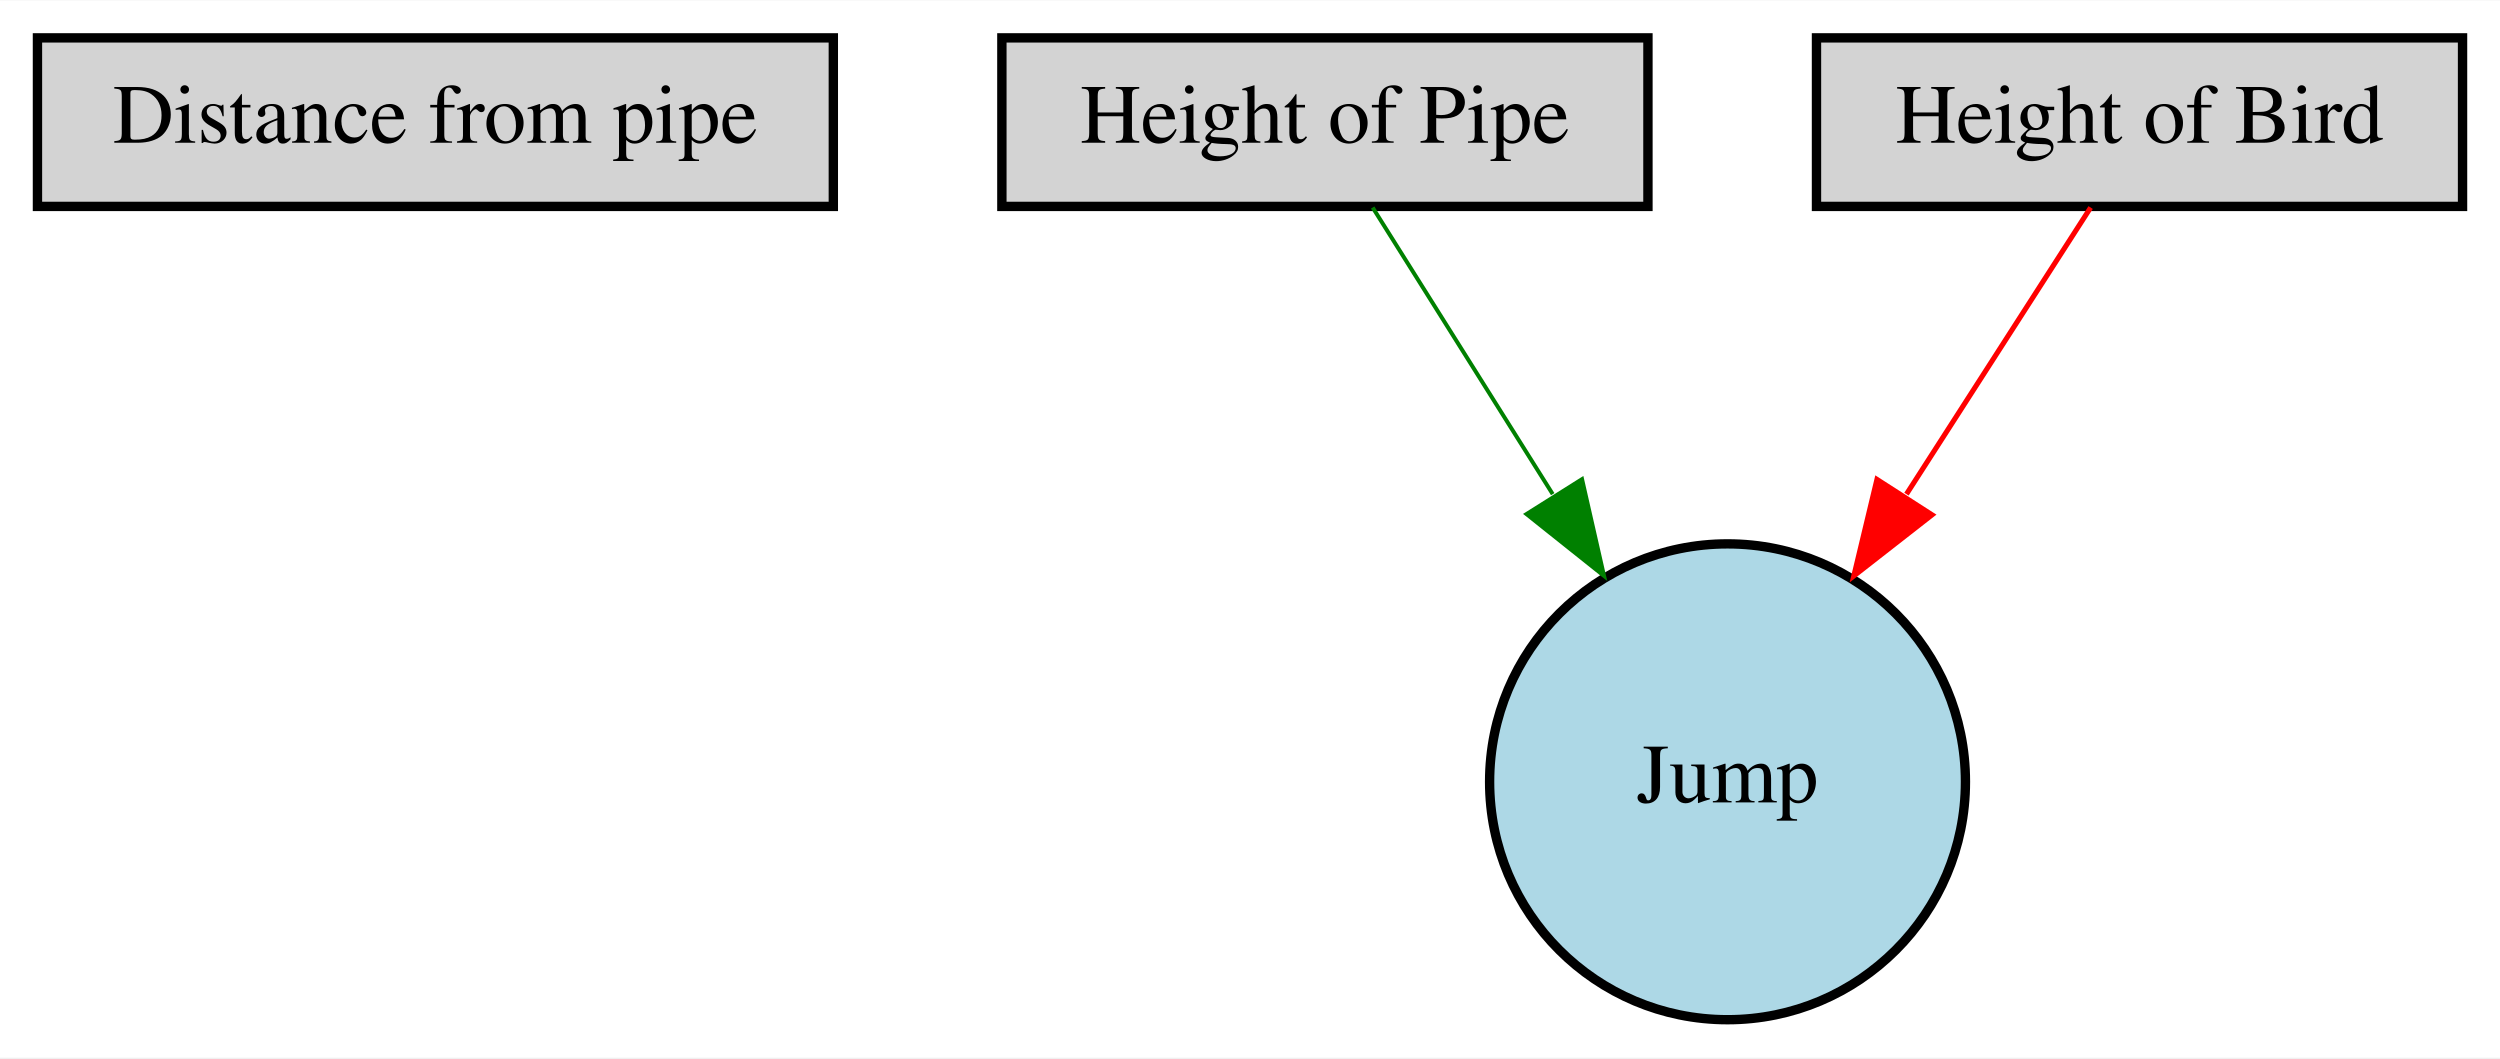
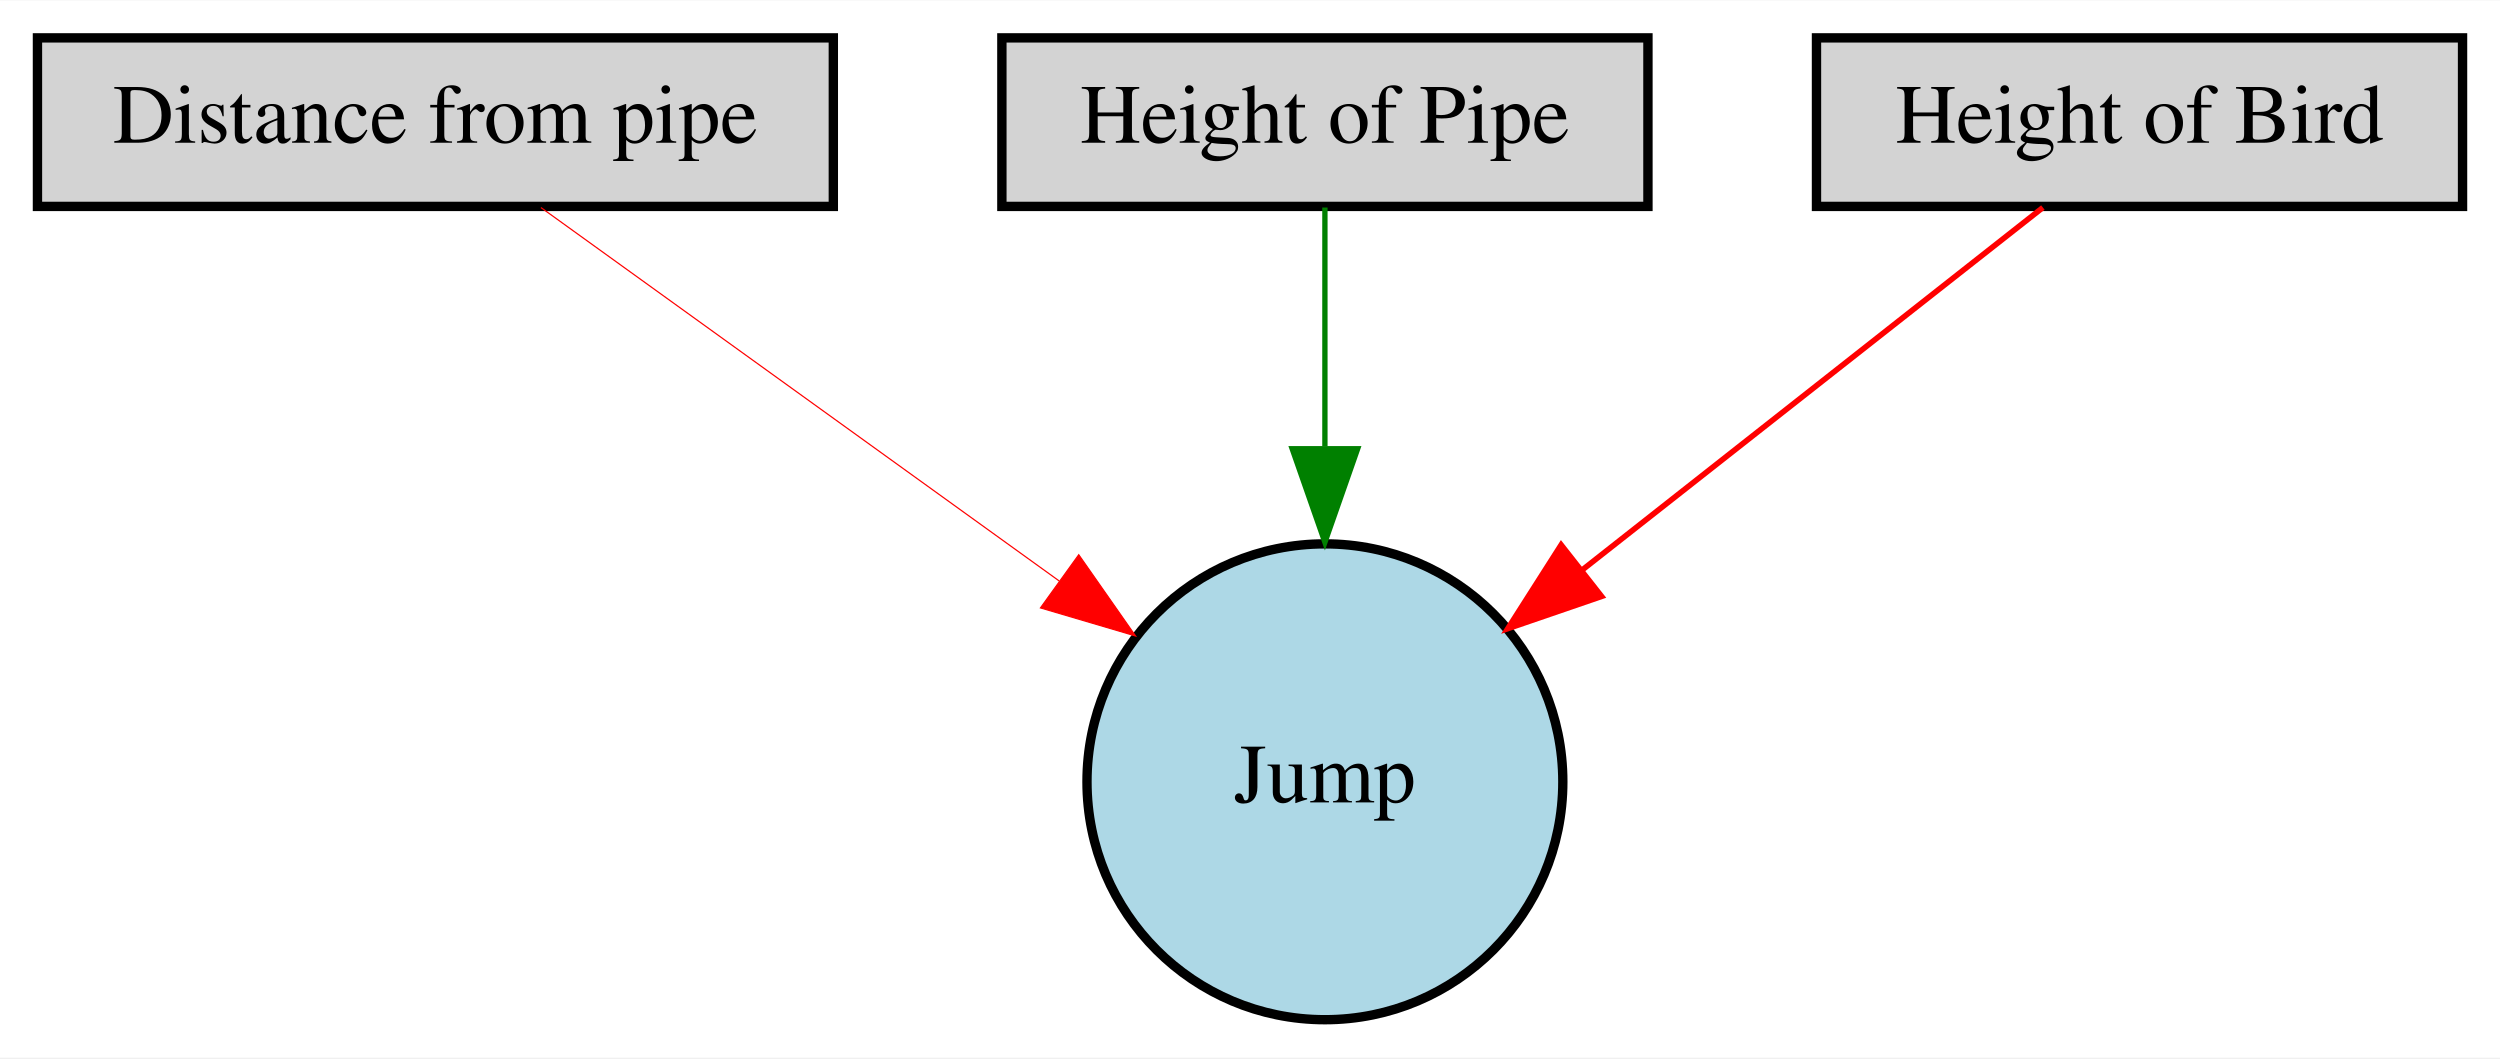
<svg xmlns="http://www.w3.org/2000/svg" width="267pt" height="113pt" viewBox="0.00 0.00 267.00 112.91">
  <g id="graph0" class="graph" transform="scale(1 1) rotate(0) translate(4 108.91)">
    <polygon fill="white" stroke="transparent" points="-4,4 -4,-108.91 263,-108.91 263,4 -4,4" />
    <g id="node1" class="node">
      <polygon fill="lightgray" stroke="black" points="85,-104.91 0,-104.91 0,-86.91 85,-86.91 85,-104.91" />
      <text text-anchor="middle" x="42.5" y="-93.71" font-family="Times,serif" font-size="9.00">Distance from pipe</text>
    </g>
+     <g id="node4" class="node">
+       <ellipse fill="lightblue" stroke="black" cx="137.5" cy="-25.46" rx="25.41" ry="25.41" />
+       <text text-anchor="middle" x="137.5" y="-23.26" font-family="Times,serif" font-size="9.00">Jump</text>
+     </g>
+     <g id="edge1" class="edge">
+       <path fill="none" stroke="red" stroke-width="0.13" d="M53.77,-86.79C67.32,-77.02 90.57,-60.27 109.13,-46.9" />
+       <polygon fill="red" stroke="red" stroke-width="0.13" points="111.21,-49.71 117.28,-41.03 107.12,-44.03 111.21,-49.71" />
+     </g>
    <g id="node2" class="node">
      <polygon fill="lightgray" stroke="black" points="172,-104.91 103,-104.91 103,-86.91 172,-86.91 172,-104.91" />
      <text text-anchor="middle" x="137.5" y="-93.71" font-family="Times,serif" font-size="9.00">Height of Pipe</text>
    </g>
-     <g id="node4" class="node">
-       <ellipse fill="lightblue" stroke="black" cx="180.5" cy="-25.46" rx="25.41" ry="25.41" />
-       <text text-anchor="middle" x="180.5" y="-23.26" font-family="Times,serif" font-size="9.00">Jump</text>
-     </g>
-     <g id="edge1" class="edge">
-       <path fill="none" stroke="green" stroke-width="0.43" d="M142.6,-86.79C147.38,-79.19 154.81,-67.36 161.83,-56.18" />
-       <polygon fill="green" stroke="green" stroke-width="0.43" points="164.96,-57.78 167.31,-47.45 159.03,-54.05 164.96,-57.78" />
+     <g id="edge2" class="edge">
+       <path fill="none" stroke="green" stroke-width="0.57" d="M137.5,-86.79C137.5,-80.34 137.5,-70.84 137.5,-61.29" />
+       <polygon fill="green" stroke="green" stroke-width="0.57" points="141,-61.03 137.5,-51.03 134,-61.03 141,-61.03" />
    </g>
    <g id="node3" class="node">
      <polygon fill="lightgray" stroke="black" points="259,-104.91 190,-104.91 190,-86.91 259,-86.91 259,-104.91" />
      <text text-anchor="middle" x="224.5" y="-93.71" font-family="Times,serif" font-size="9.00">Height of Bird</text>
    </g>
-     <g id="edge2" class="edge">
-       <path fill="none" stroke="red" stroke-width="0.55" d="M219.28,-86.79C214.39,-79.19 206.79,-67.36 199.61,-56.18" />
-       <polygon fill="red" stroke="red" stroke-width="0.55" points="202.34,-53.97 193.99,-47.45 196.46,-57.75 202.34,-53.97" />
+     <g id="edge3" class="edge">
+       <path fill="none" stroke="red" stroke-width="0.6" d="M214.18,-86.79C202.11,-77.29 181.65,-61.2 164.9,-48.02" />
+       <polygon fill="red" stroke="red" stroke-width="0.6" points="167.05,-45.26 157.03,-41.82 162.73,-50.76 167.05,-45.26" />
    </g>
  </g>
</svg>
